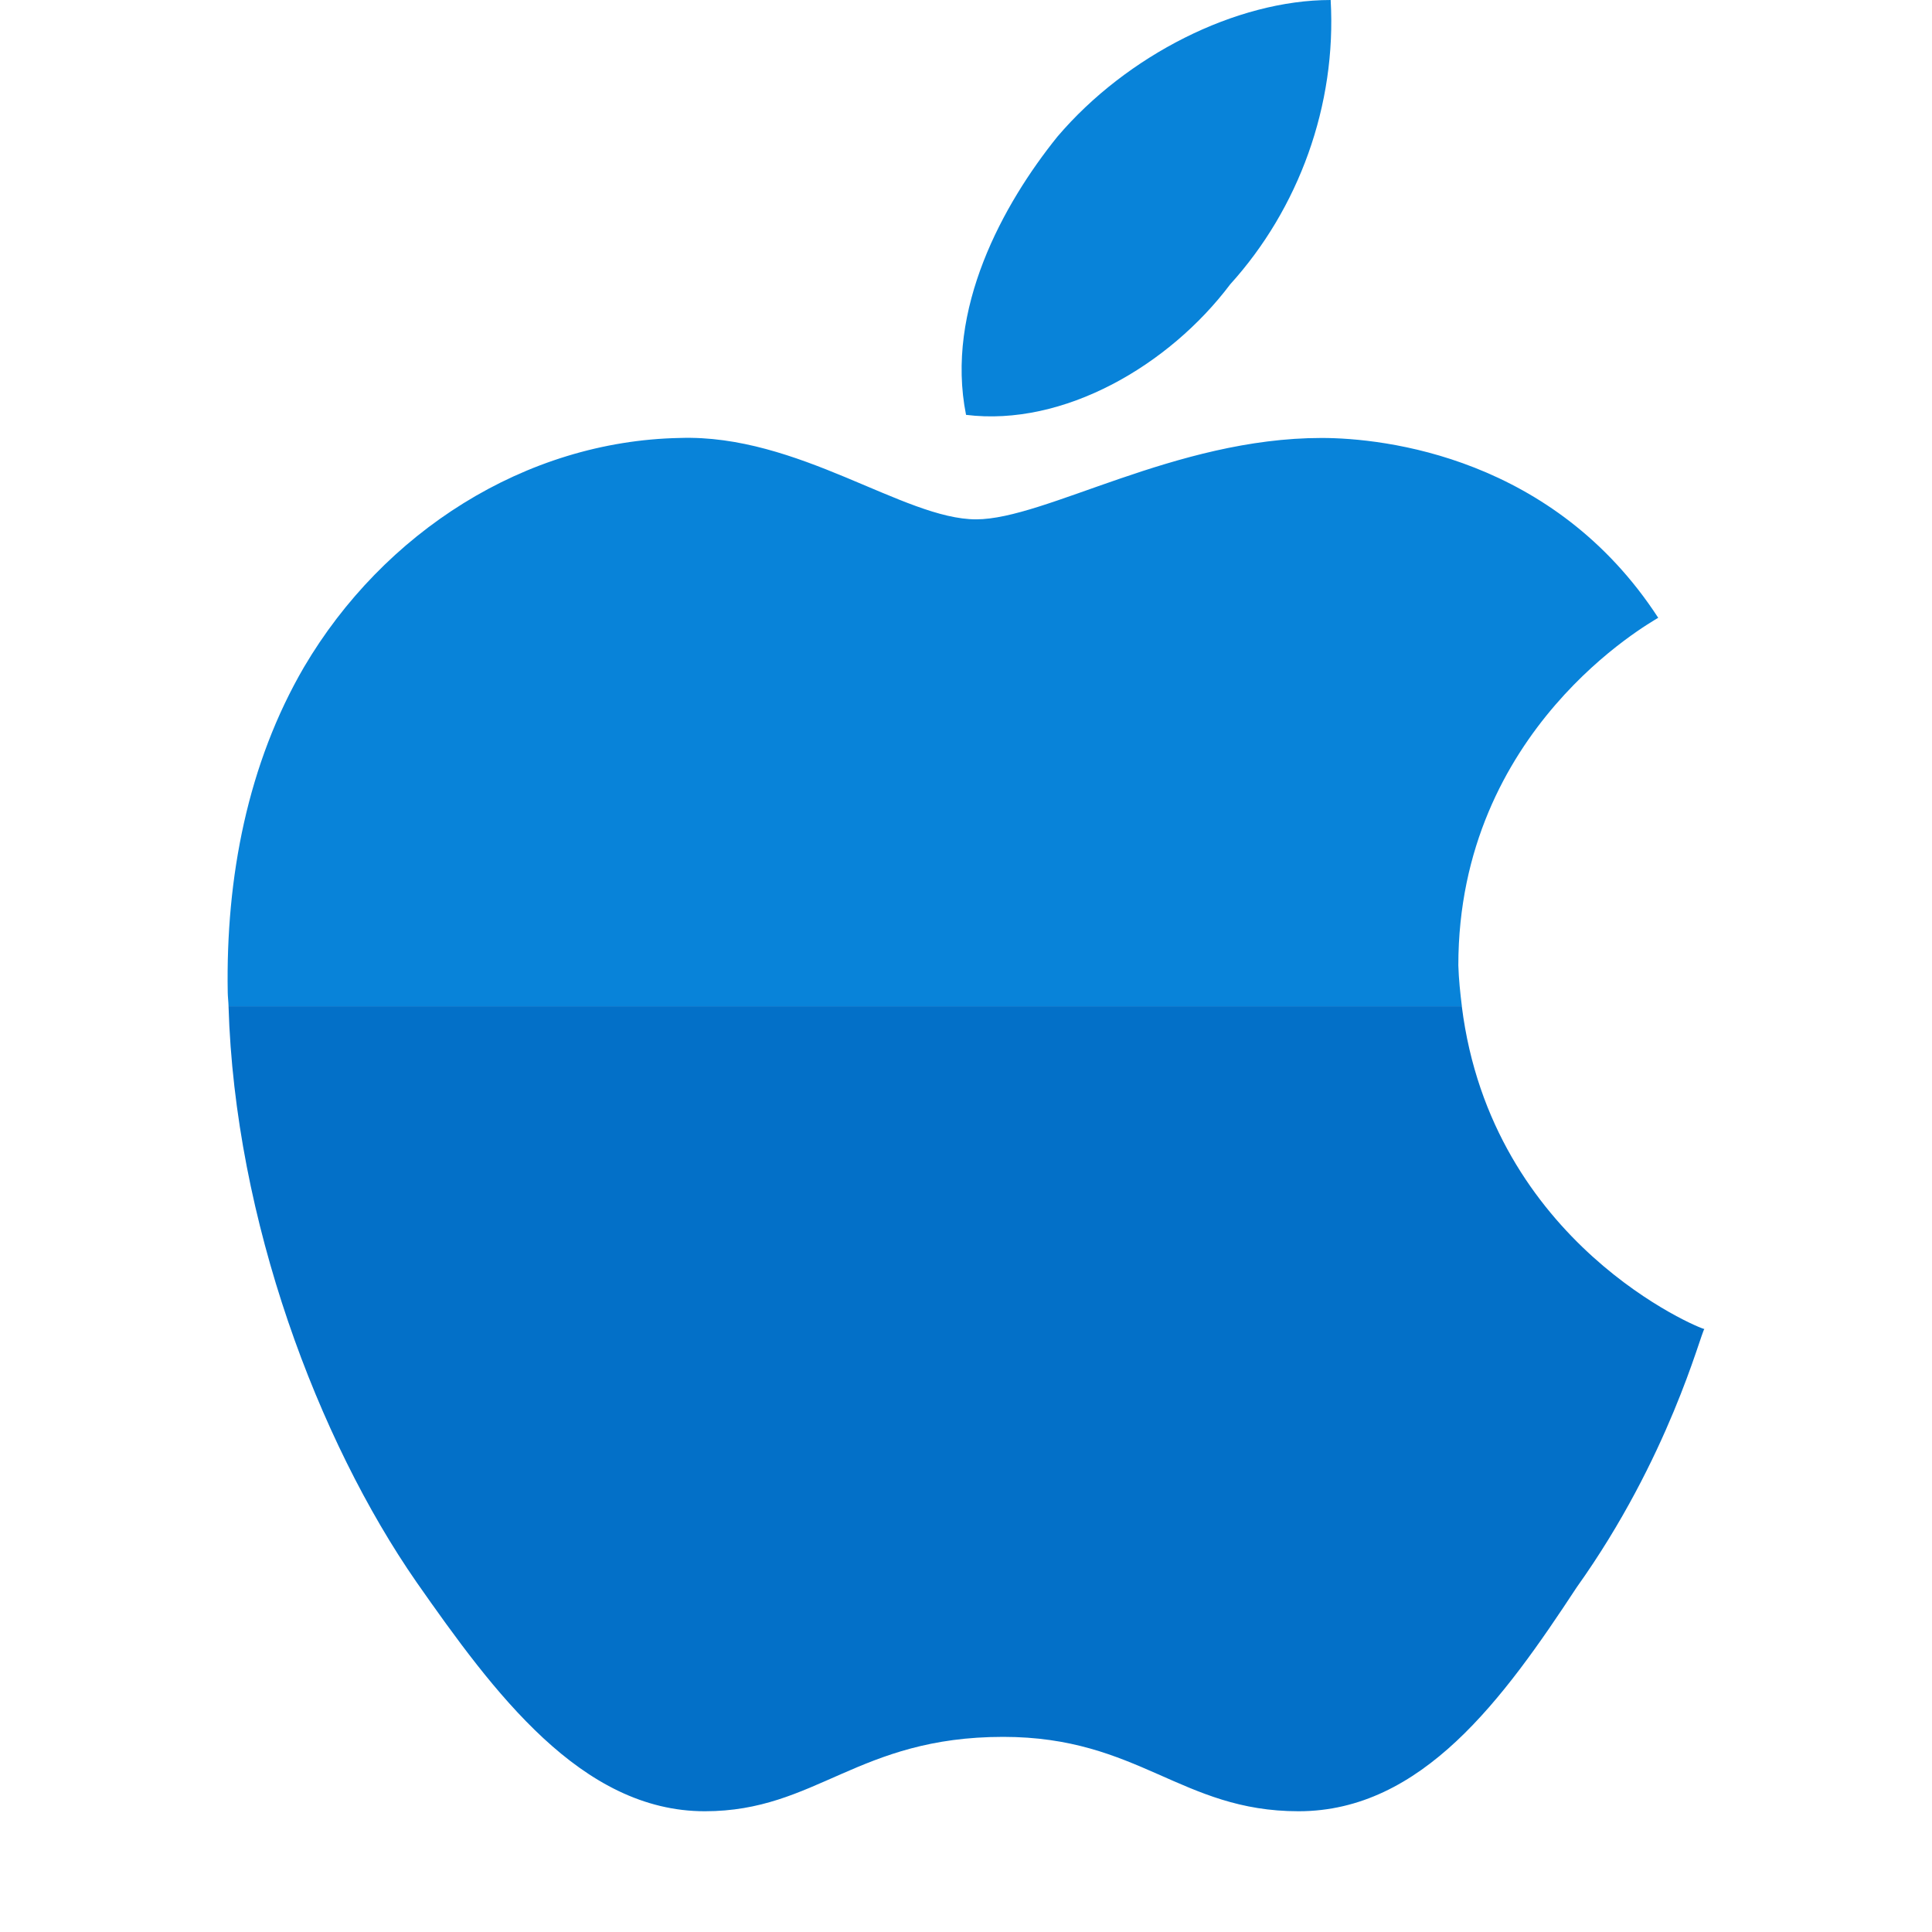
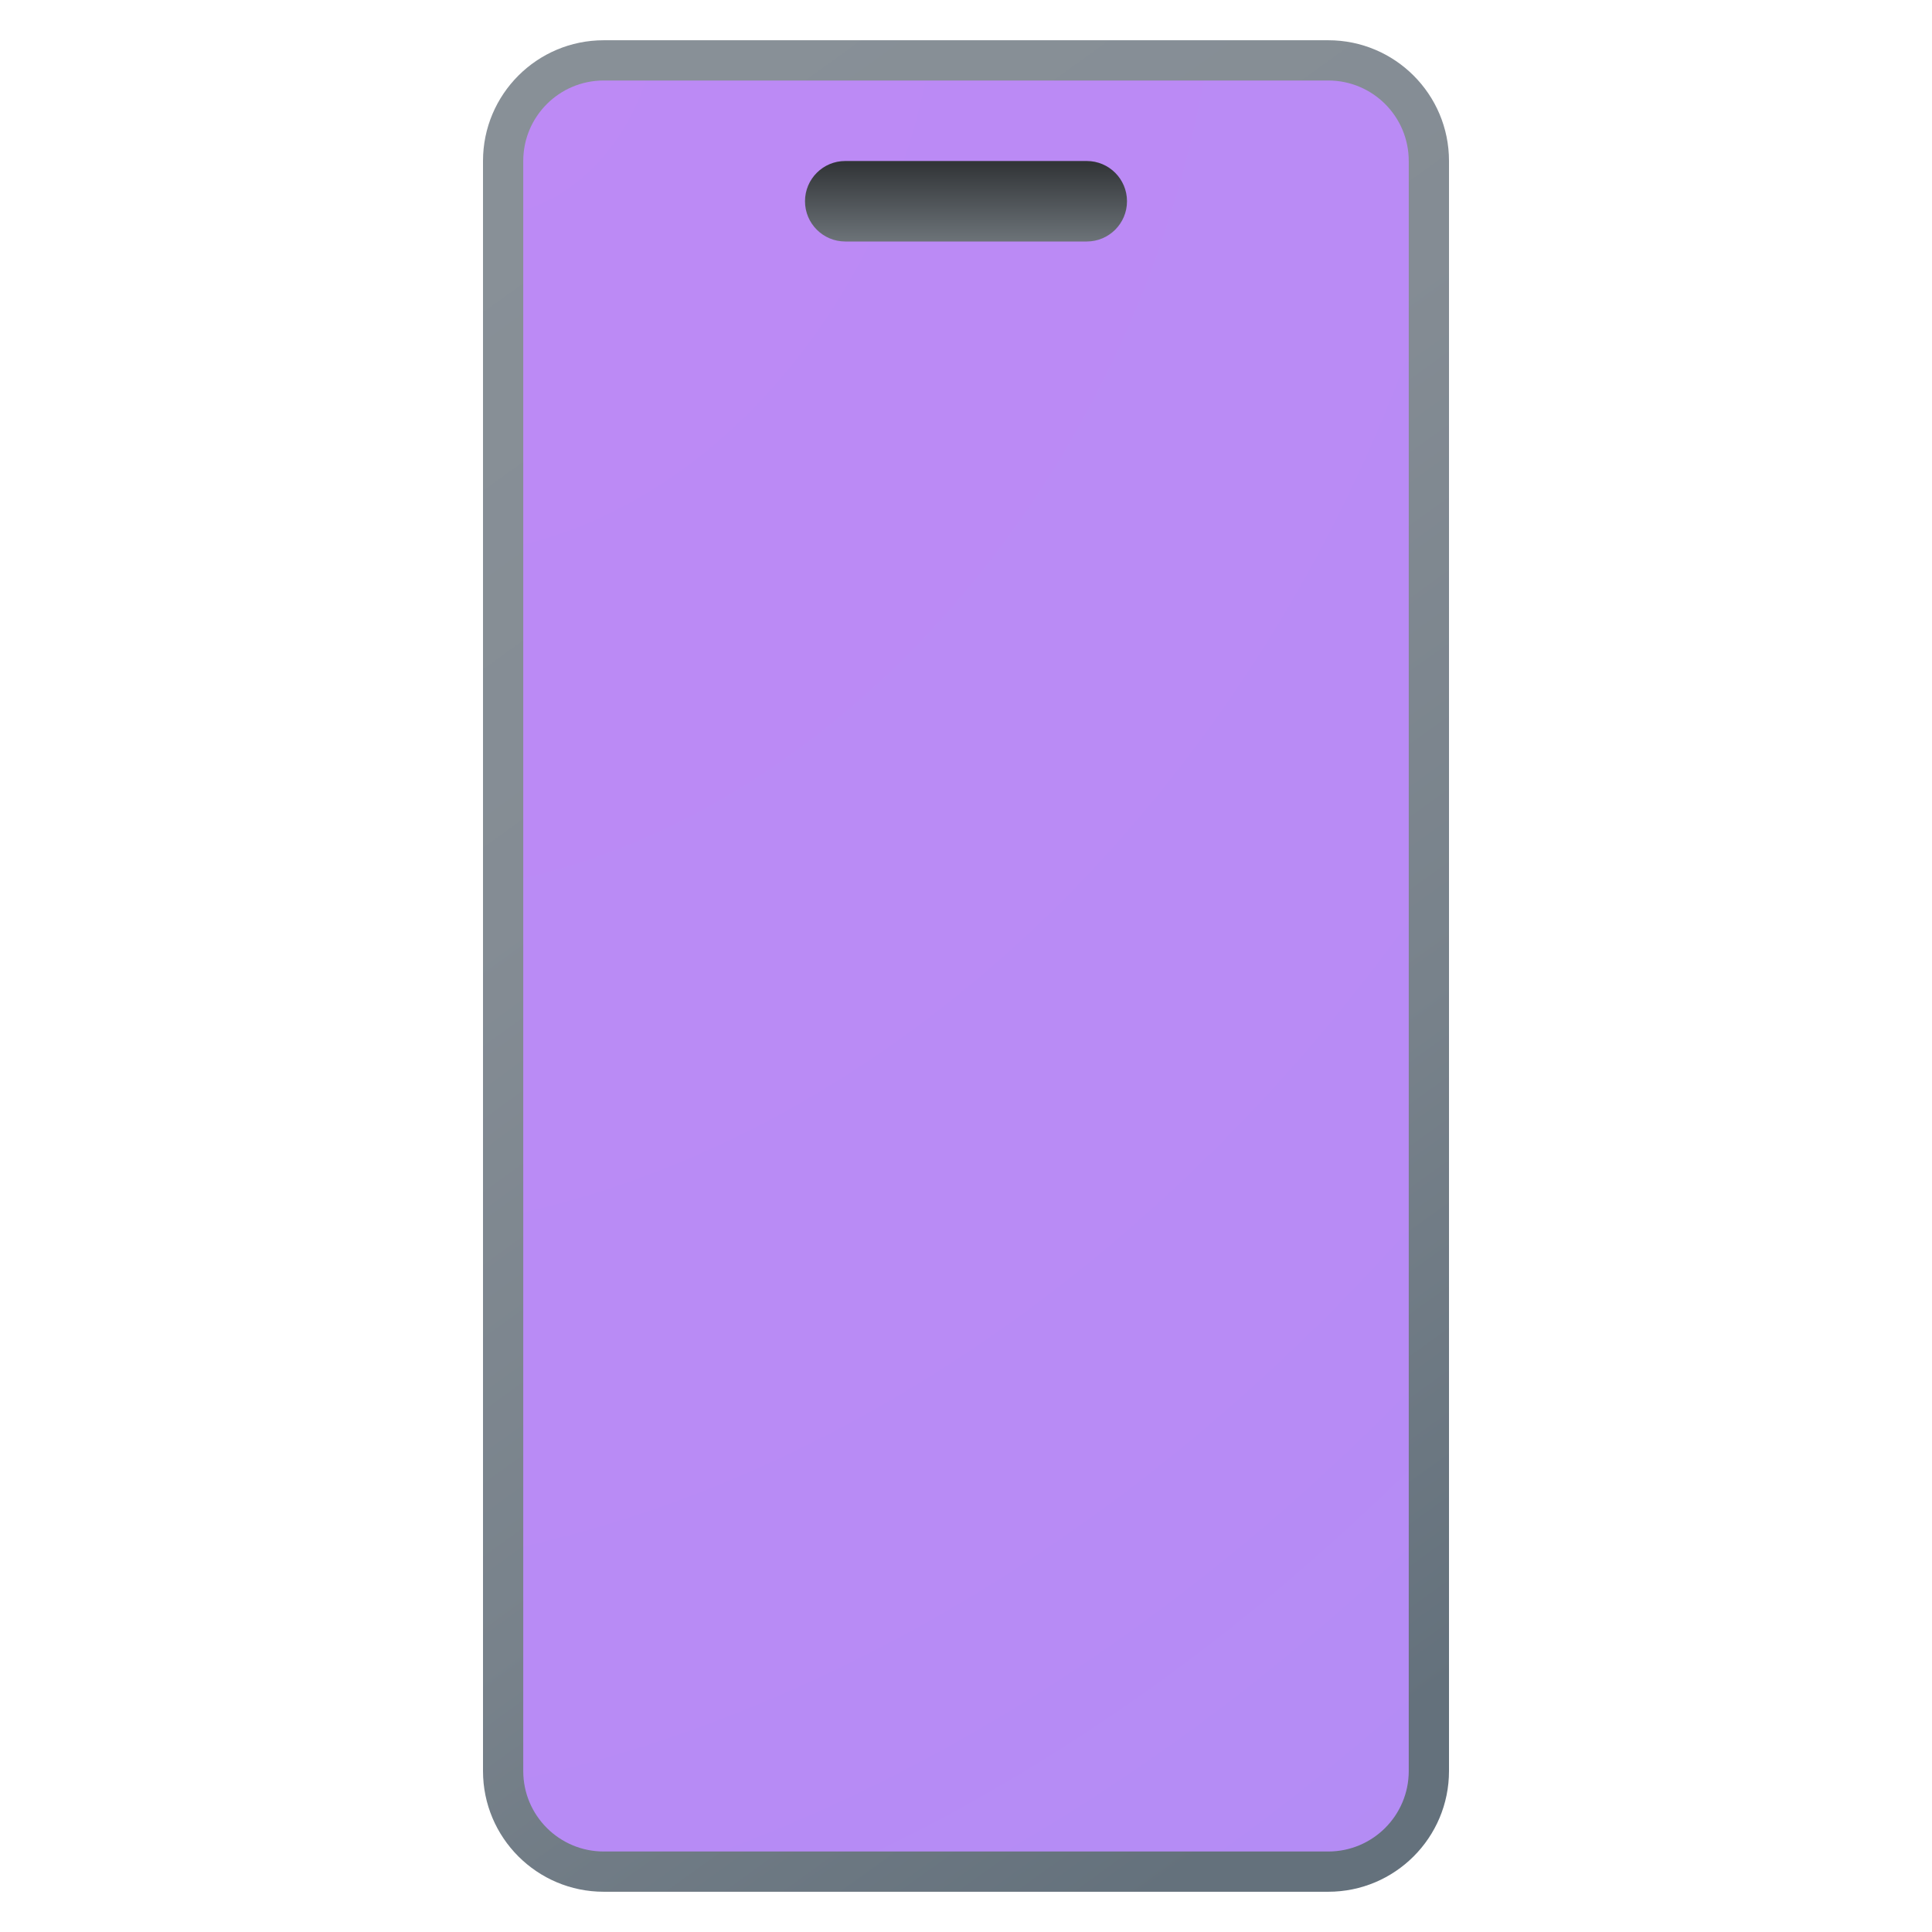
<svg xmlns="http://www.w3.org/2000/svg" xmlns:xlink="http://www.w3.org/1999/xlink" width="48px" height="48px" viewBox="0 0 48 48" version="1.1">
  <defs>
-     <path d="M0 0L48 0L48 48L0 48L0 0Z" id="path_1" />
+     <linearGradient gradientUnits="objectBoundingBox" x1="0.309" y1="-0.01" x2="0.686" y2="0.999" id="gradient_1">
+       <stop offset="0%" stop-color="#889097" />
+       <stop offset="33.1%" stop-color="#848C94" />
+       <stop offset="66.9%" stop-color="#78828B" />
+       <stop offset="100%" stop-color="#64717C" />
+     </linearGradient>
+     <radialGradient gradientUnits="objectBoundingBox" cx="-1.095%" cy="-2.268%" fx="-1.095%" fy="-2.268%" r="1108.605%" gradientTransform="translate(-0.01095456,-0.02268182),scale(1,0.5),rotate(-158.8498),scale(1,1.311396),translate(0.01095456,0.02268182)" id="gradient_2">
+       <stop offset="0%" stop-color="#BD8AF5" />
+       <stop offset="13.7%" stop-color="#B88BF5" />
+       <stop offset="30.9%" stop-color="#A88FF3" />
+       <stop offset="49.9%" stop-color="#8F96F2" />
+       <stop offset="70.2%" stop-color="#6B9EEF" />
+       <stop offset="91.3%" stop-color="#3EAAEC" />
+       <stop offset="100%" stop-color="#29AFEA" />
+     </radialGradient>
+     <linearGradient gradientUnits="objectBoundingBox" x1="0.5" y1="1.01" x2="0.5" y2="0.038" id="gradient_3">
+       <stop offset="0%" stop-color="#6D7479" />
+       <stop offset="100%" stop-color="#323538" />
+     </linearGradient>
+     <path d="M48 0L48 0L48 48L0 48L0 0L48 0Z" id="path_1" />
    <clipPath id="clip_1">
      <use xlink:href="#path_1" />
    </clipPath>
  </defs>
-   <g id="Apple Logo" clip-path="url(#clip_1)">
-     <path d="M0 0L48 0L48 48L0 48L0 0Z" id="Apple-Logo" fill="none" fill-rule="evenodd" stroke="none" />
-     <path d="M36.232 23.985C36.232 18.12 40.998 15.475 41.198 15.349C38.602 11.356 34.408 10.882 32.836 10.881C29.193 10.881 25.973 12.903 24.251 12.903C22.454 12.903 19.833 10.782 16.888 10.881C13.045 10.956 9.525 13.227 7.554 16.572C6.157 18.968 5.607 21.789 5.658 24.659C5.66 24.772 5.675 24.887 5.678 25L36.32 25C36.279 24.671 36.243 24.337 36.232 23.985L36.232 23.985Z" id="Shape" fill="#0883D9" stroke="none" />
-     <path d="M30.565 7.063C32.261 5.191 33.21 2.621 33.06 0C30.714 0 27.994 1.372 26.272 3.394C24.924 5.066 23.477 7.687 24.001 10.307C26.422 10.607 29.043 9.085 30.565 7.063L30.565 7.063Z" id="Shape" fill="#0883D9" stroke="none" />
-     <path d="M17.511 45C20.282 45 21.305 43.152 24.924 43.152C28.294 43.152 29.342 45 32.262 45C35.332 45 37.354 42.205 39.175 39.433C41.47 36.215 42.245 33.145 42.344 33.019C42.25 33.019 37.057 30.907 36.318 25L5.678 25C5.835 30.311 7.906 35.79 10.349 39.309C12.27 42.055 14.441 45 17.511 45L17.511 45Z" id="Shape" fill="#0370C8" stroke="none" />
+   <g id="Iphone 14 Pro" clip-path="url(#clip_1)">
+     <path d="M48 0L48 0L48 48L0 48L0 0L48 0Z" id="Iphone-14-Pro" fill="none" stroke="none" />
+     <path d="M12 44L12 4C12 2.343 13.343 1 15 1L33 1C34.657 1 36 2.343 36 4L36 44C36 45.657 34.657 47 33 47L15 47C13.343 47 12 45.657 12 44L12 44Z" id="Shape" fill="url(#gradient_1)" stroke="none" />
+     <path d="M13 44L13 4C13 2.895 13.895 2 15 2L33 2C34.105 2 35 2.895 35 4L35 44C35 45.105 34.105 46 33 46L15 46C13.895 46 13 45.105 13 44L13 44Z" id="Shape" fill="url(#gradient_2)" stroke="none" />
+     <path d="M27 4C26.814 4 21.186 4 21 4C20.448 4 20 4.448 20 5C20 5.552 20.448 6 21 6C21.186 6 26.814 6 27 6C27.552 6 28 5.552 28 5C28 4.448 27.552 4 27 4L27 4Z" id="Shape" fill="url(#gradient_3)" stroke="none" />
  </g>
</svg>
